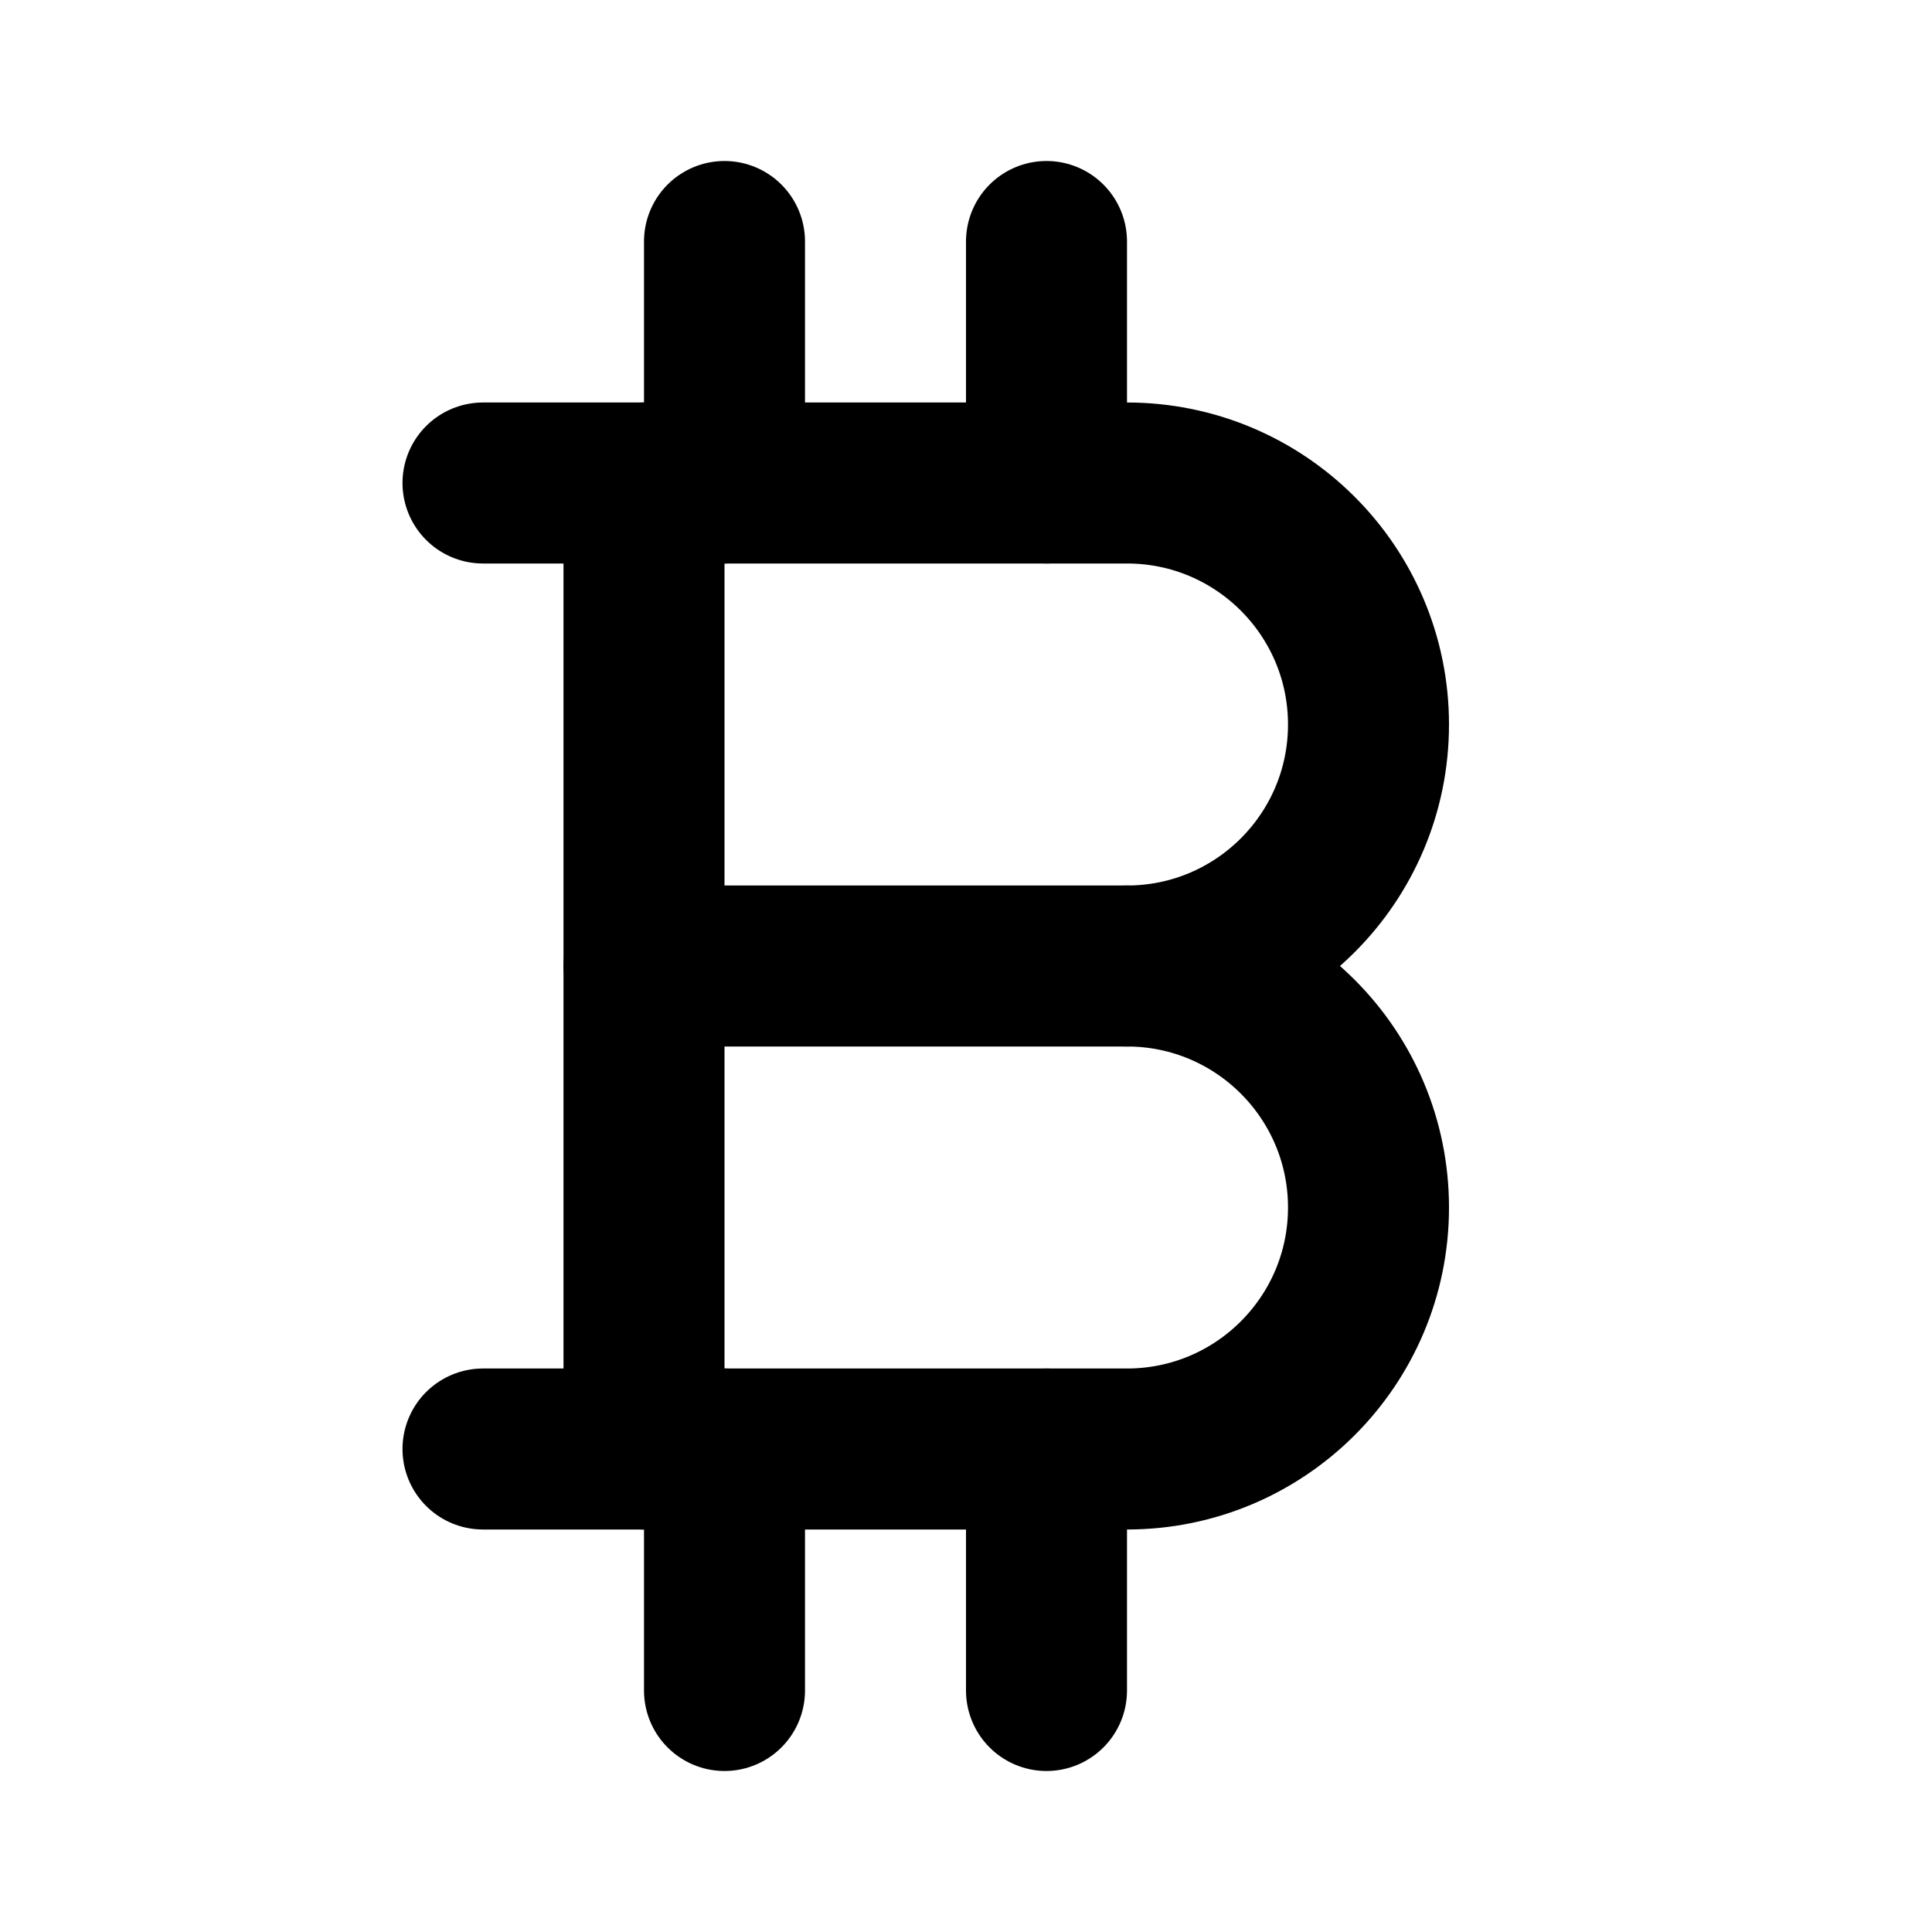
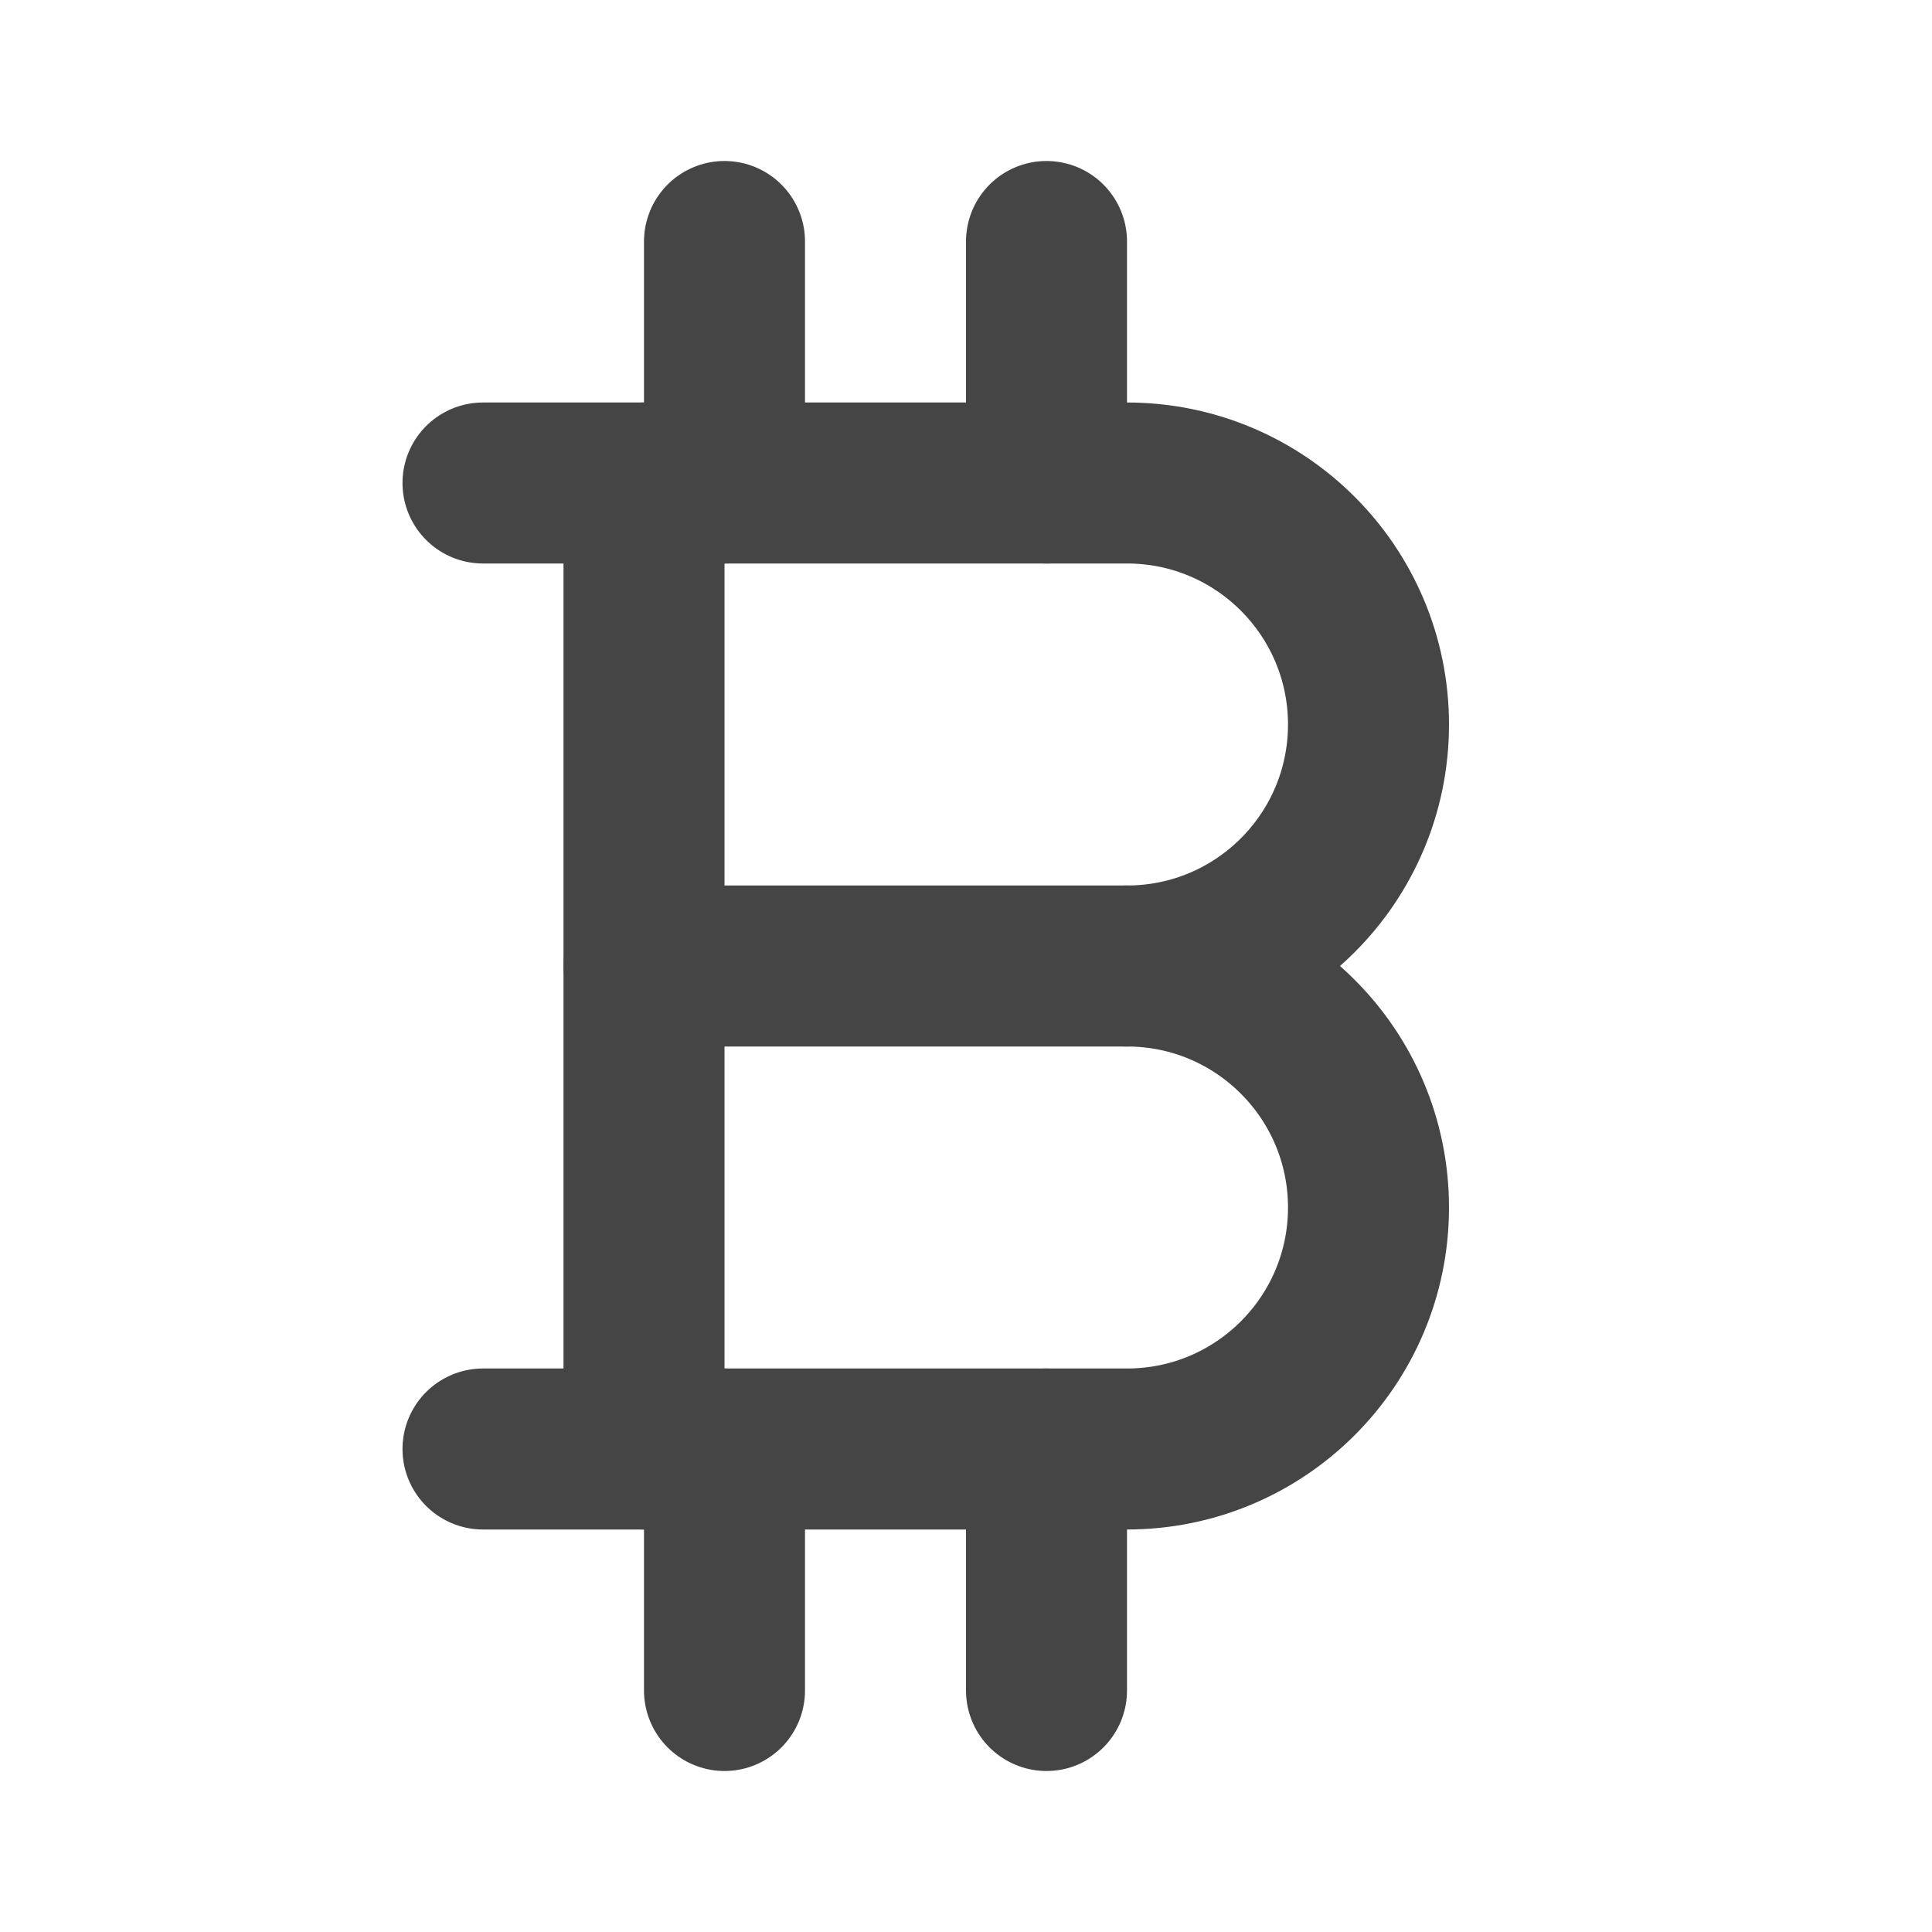
- <svg xmlns="http://www.w3.org/2000/svg" width="24" height="24" viewBox="0 0 24 24" fill="none" stroke="currentColor" stroke-width="2" stroke-linecap="round" stroke-linejoin="round" class="icon icon-tabler icons-tabler-outline icon-tabler-currency-bitcoin">
+ <svg xmlns="http://www.w3.org/2000/svg" width="24" height="24" viewBox="0 0 24 24" fill="none" stroke="#454545" stroke-width="2" stroke-linecap="round" stroke-linejoin="round" class="icon icon-tabler icons-tabler-outline icon-tabler-currency-bitcoin">
  <style>
    @media (prefers-color-scheme: dark) {
-       svg { stroke: lightgray; }
+       svg { stroke: #adadad; }
    }
  </style>
  <path stroke="none" d="M0 0h24v24H0z" fill="none" />
  <path d="M6 6h8a3 3 0 0 1 0 6a3 3 0 0 1 0 6h-8" />
  <path d="M8 6l0 12" />
  <path d="M8 12l6 0" />
  <path d="M9 3l0 3" />
  <path d="M13 3l0 3" />
  <path d="M9 18l0 3" />
  <path d="M13 18l0 3" />
</svg>
